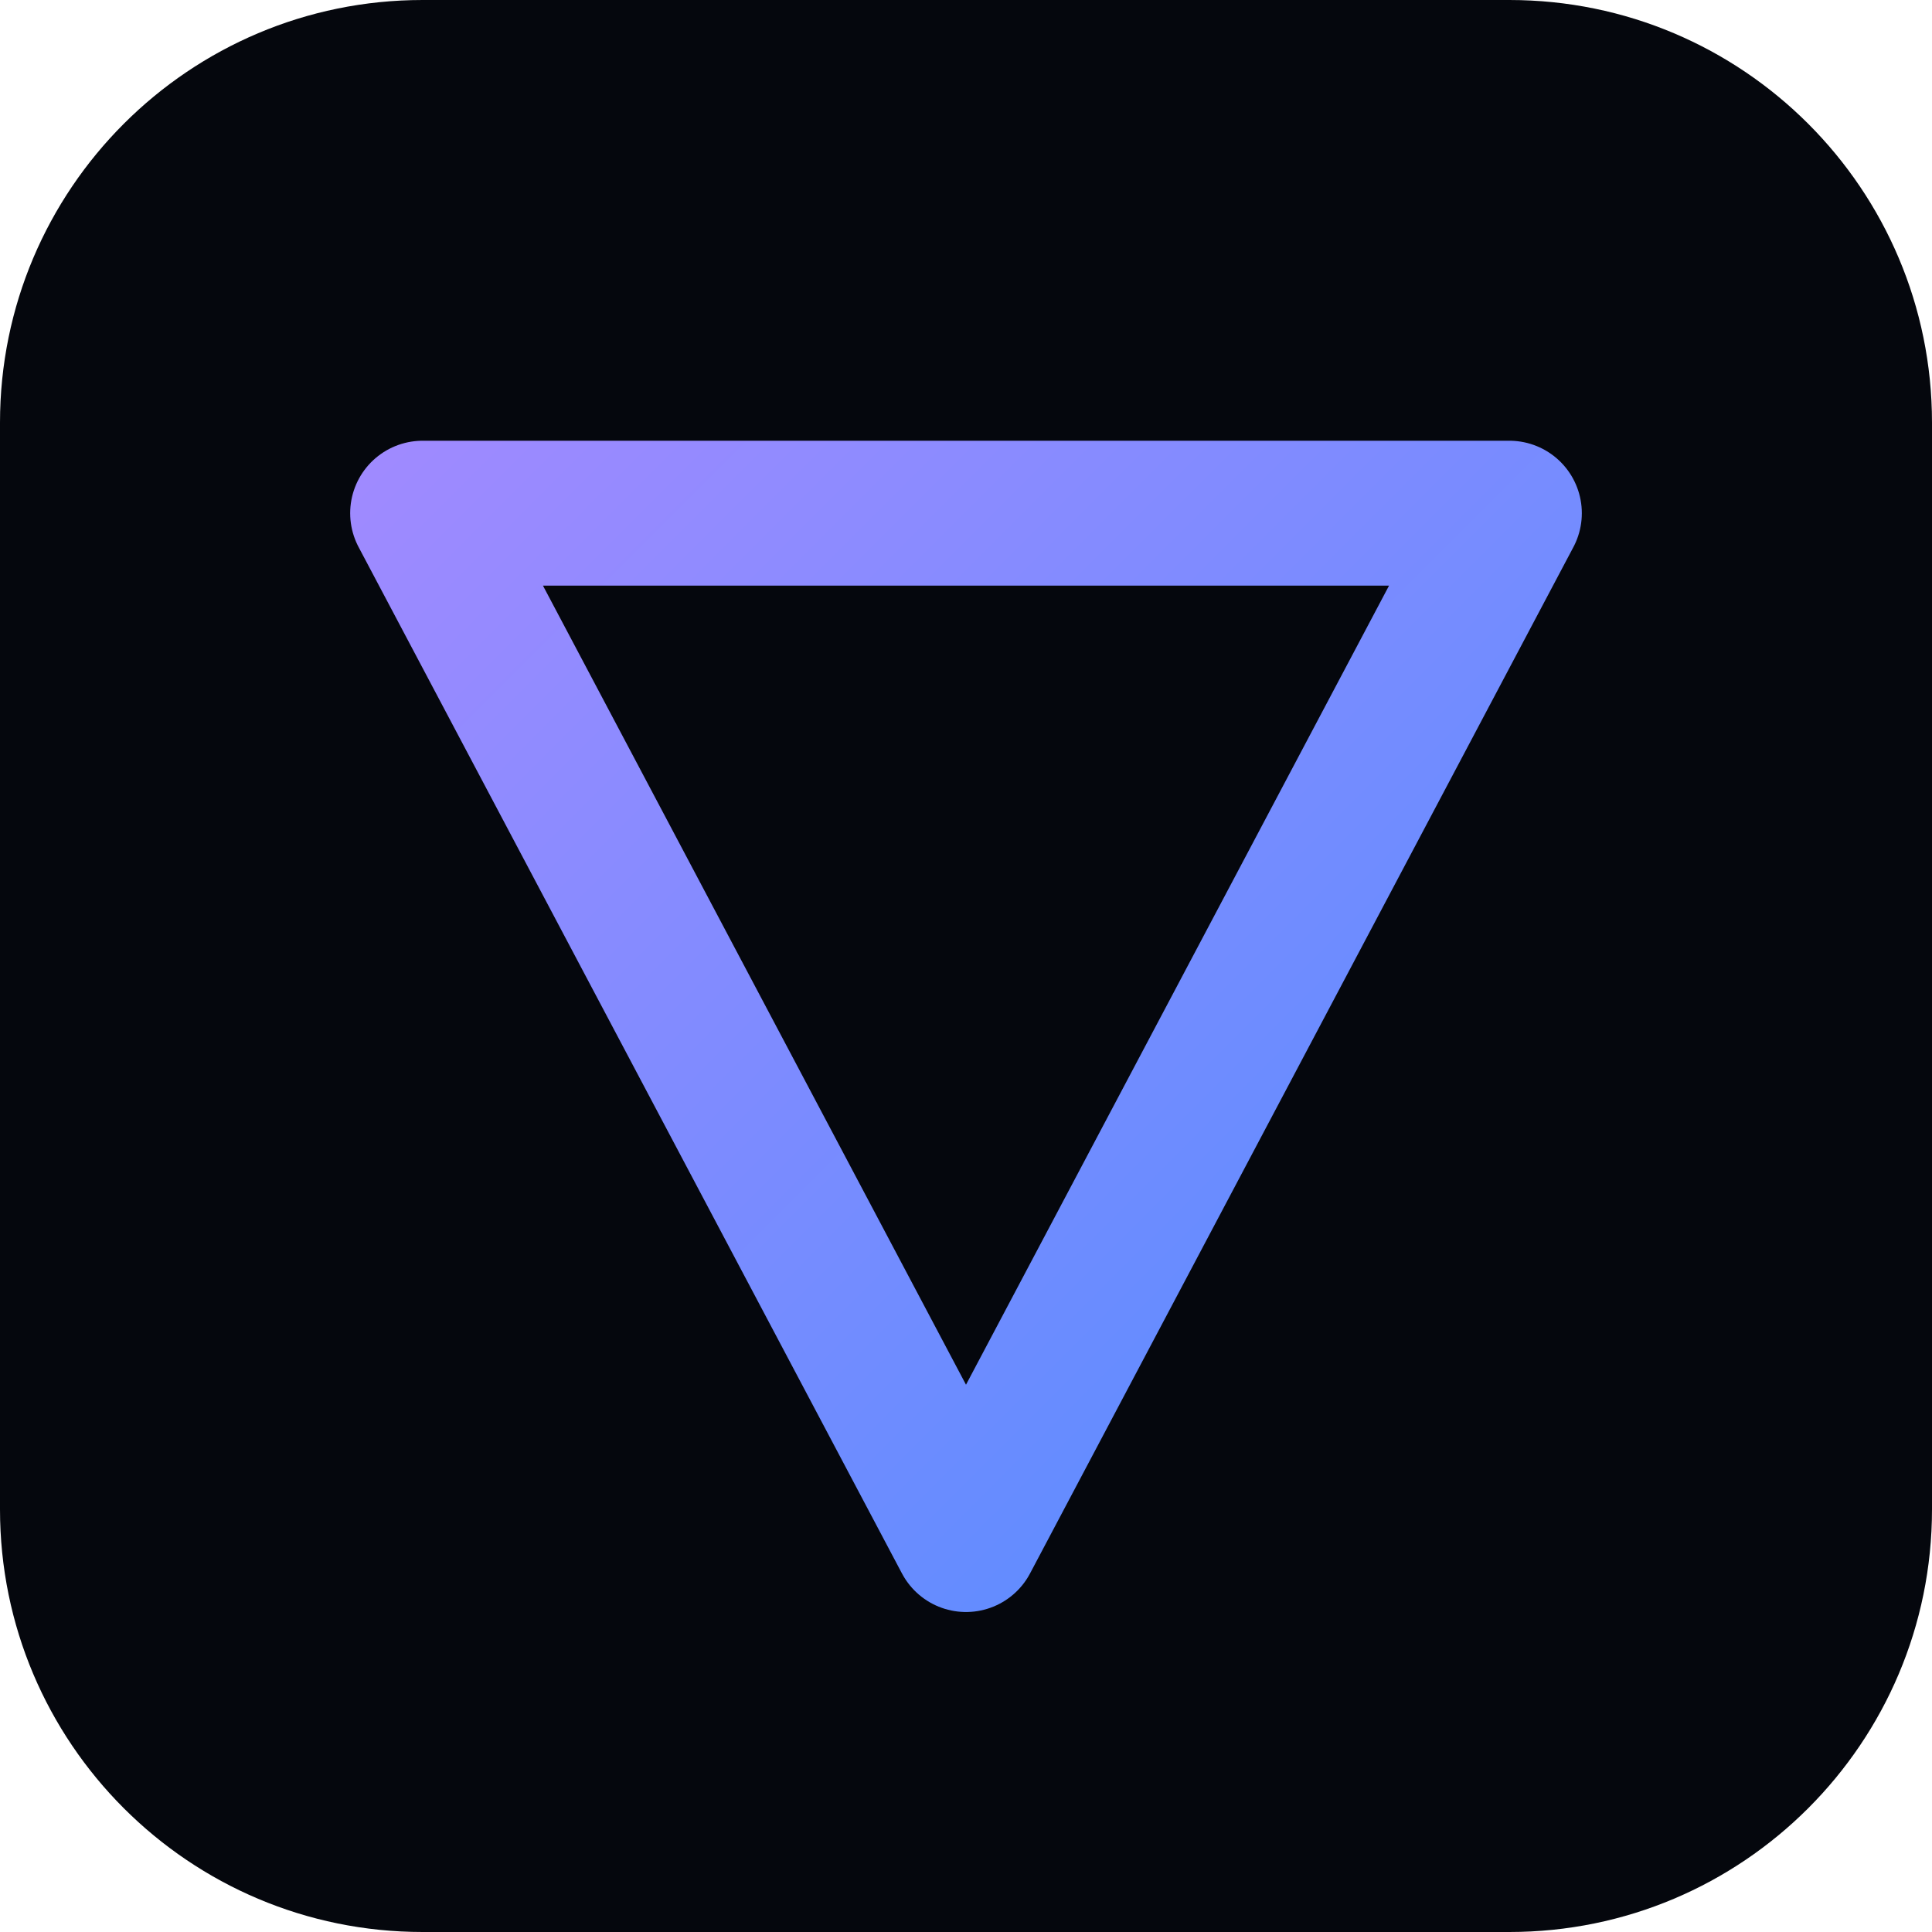
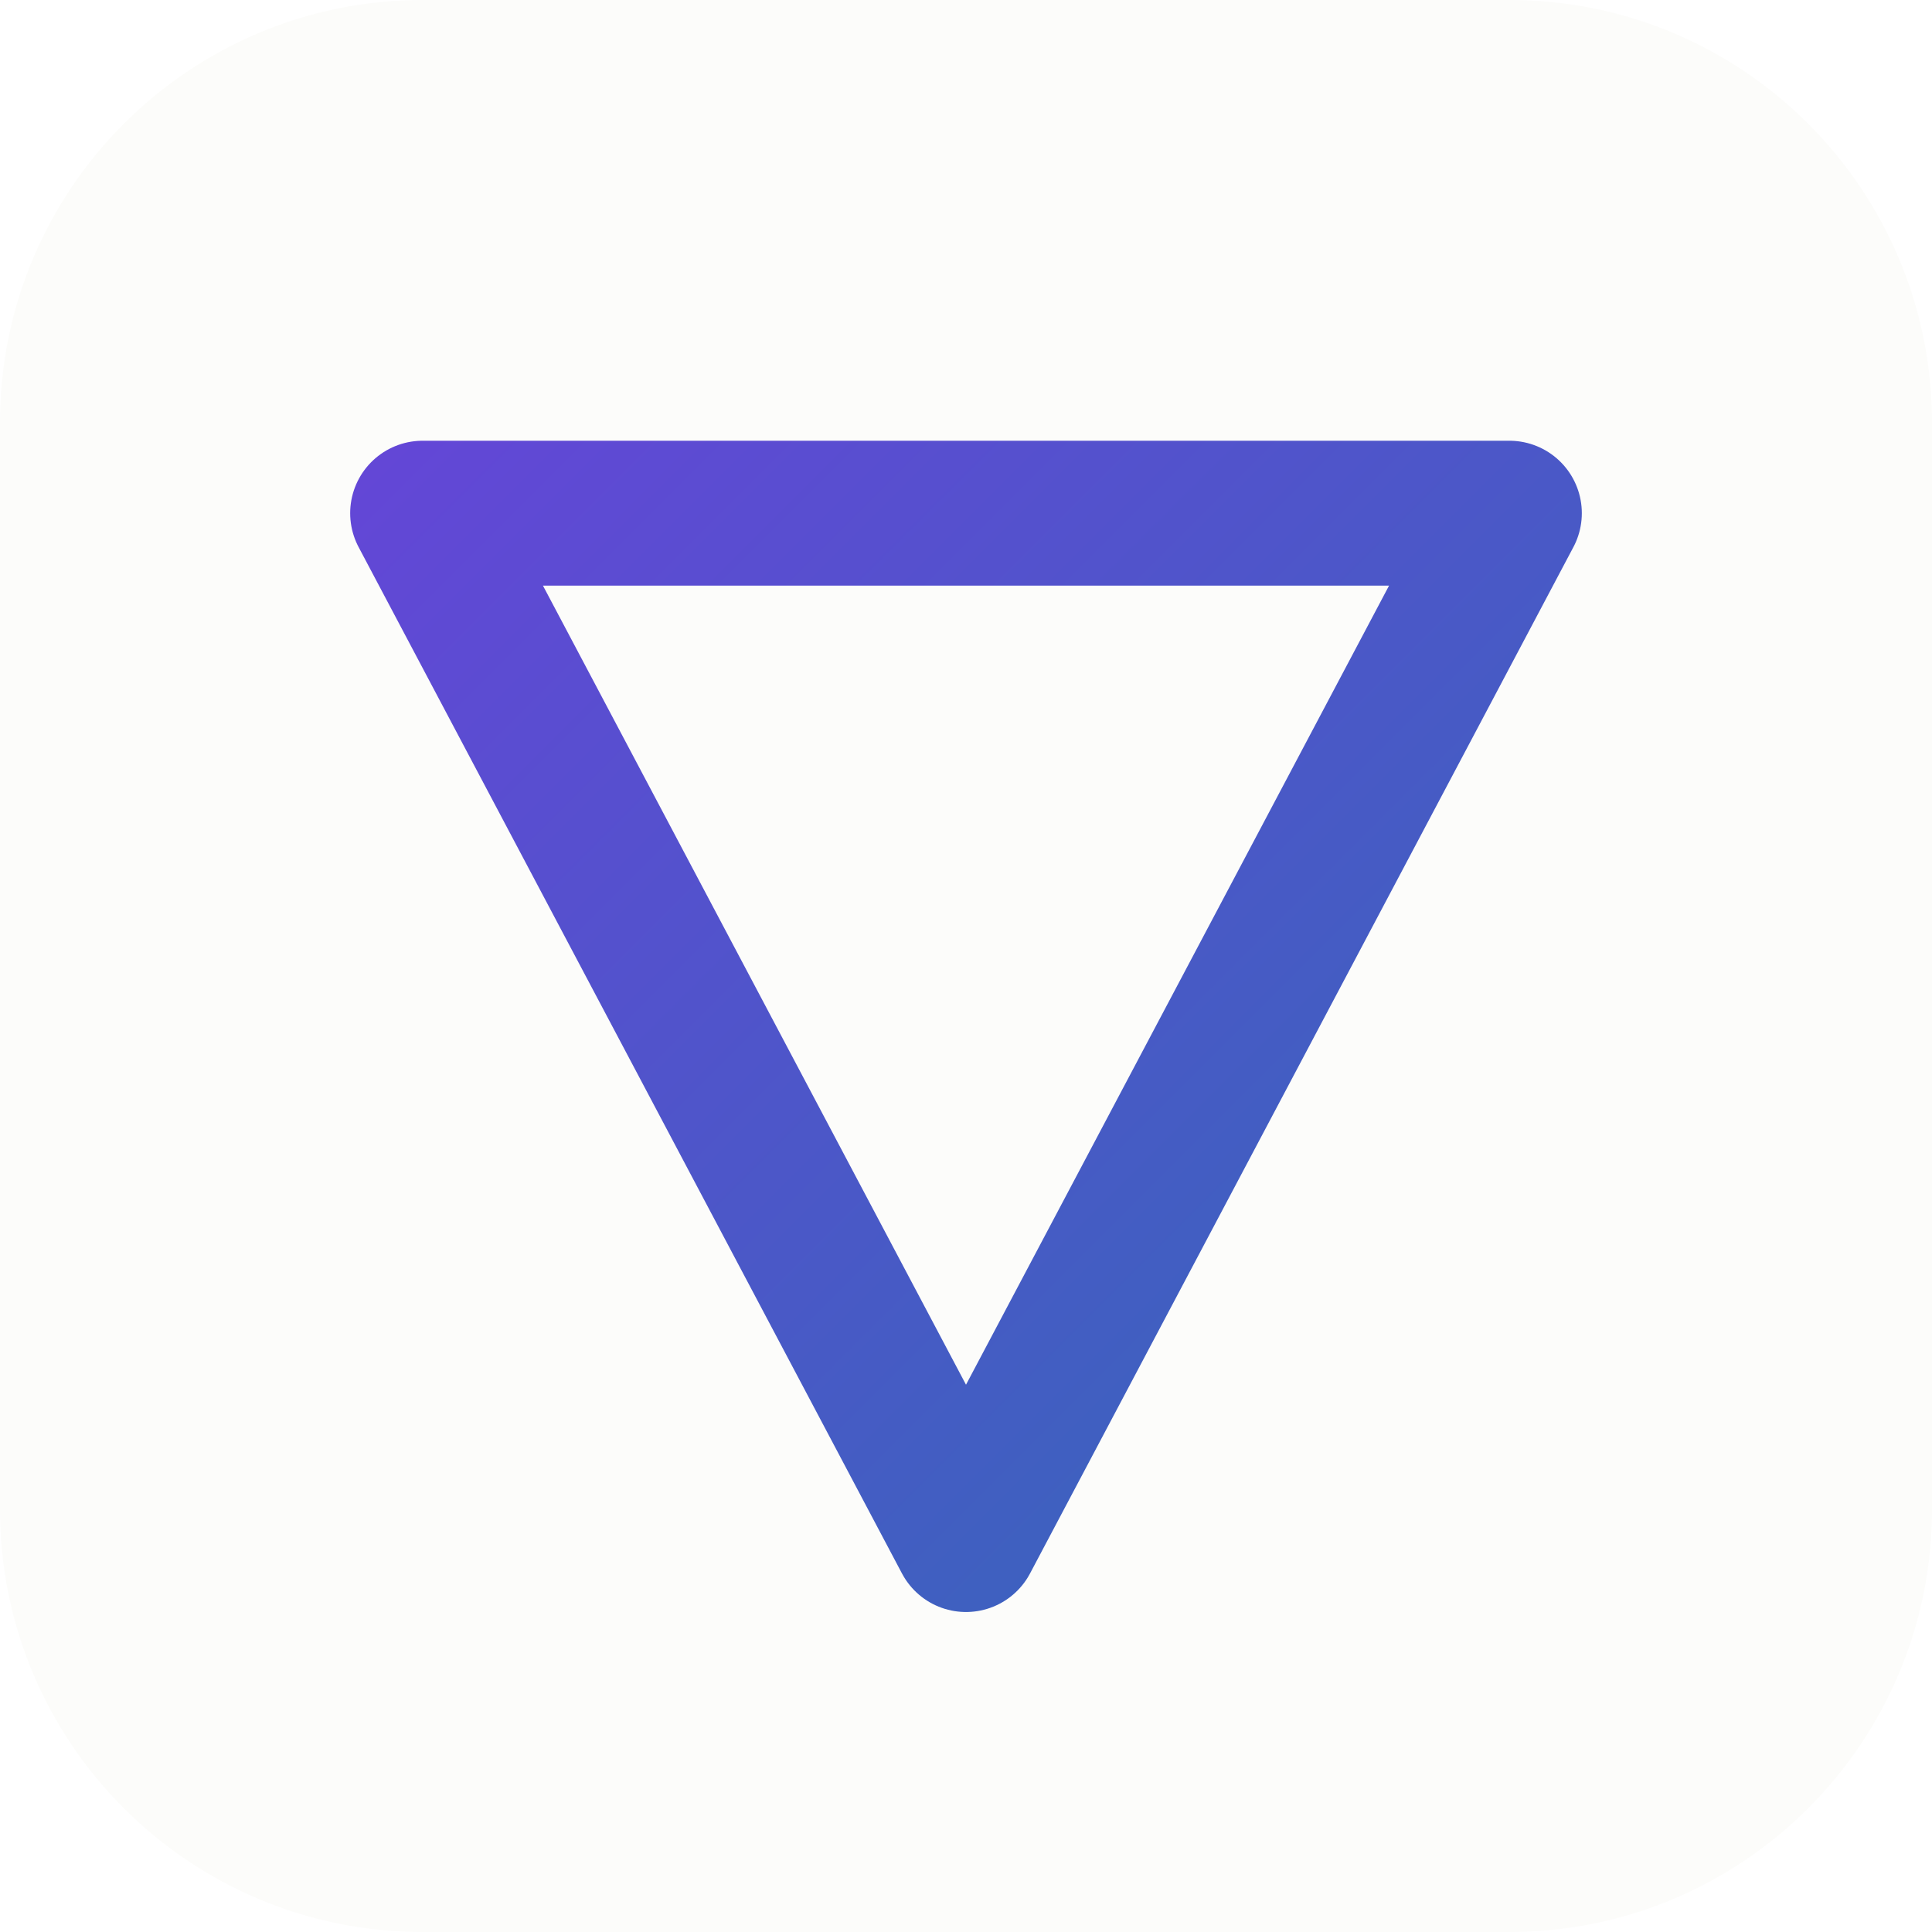
<svg xmlns="http://www.w3.org/2000/svg" viewBox="0 0 32 32">
  <defs>
    <linearGradient id="g" x1="6" y1="7" x2="26" y2="27" gradientUnits="userSpaceOnUse">
-       <stop offset="0" stop-color="#a18aff" />
-       <stop offset="1" stop-color="#4f8dff" />
+       <stop offset="0" stop-color="#6446d7" />
+       <stop offset="1" stop-color="#3269b8" />
    </linearGradient>
  </defs>
-   <rect width="32" height="32" rx="7" fill="#05070d" />
+   <rect width="32" height="32" rx="7" fill="#fcfcfa" />
  <path d="M7 8.5h18L16 25.5 7 8.5Z" fill="none" stroke="url(#g)" stroke-width="2.4" stroke-linejoin="round" />
</svg>
